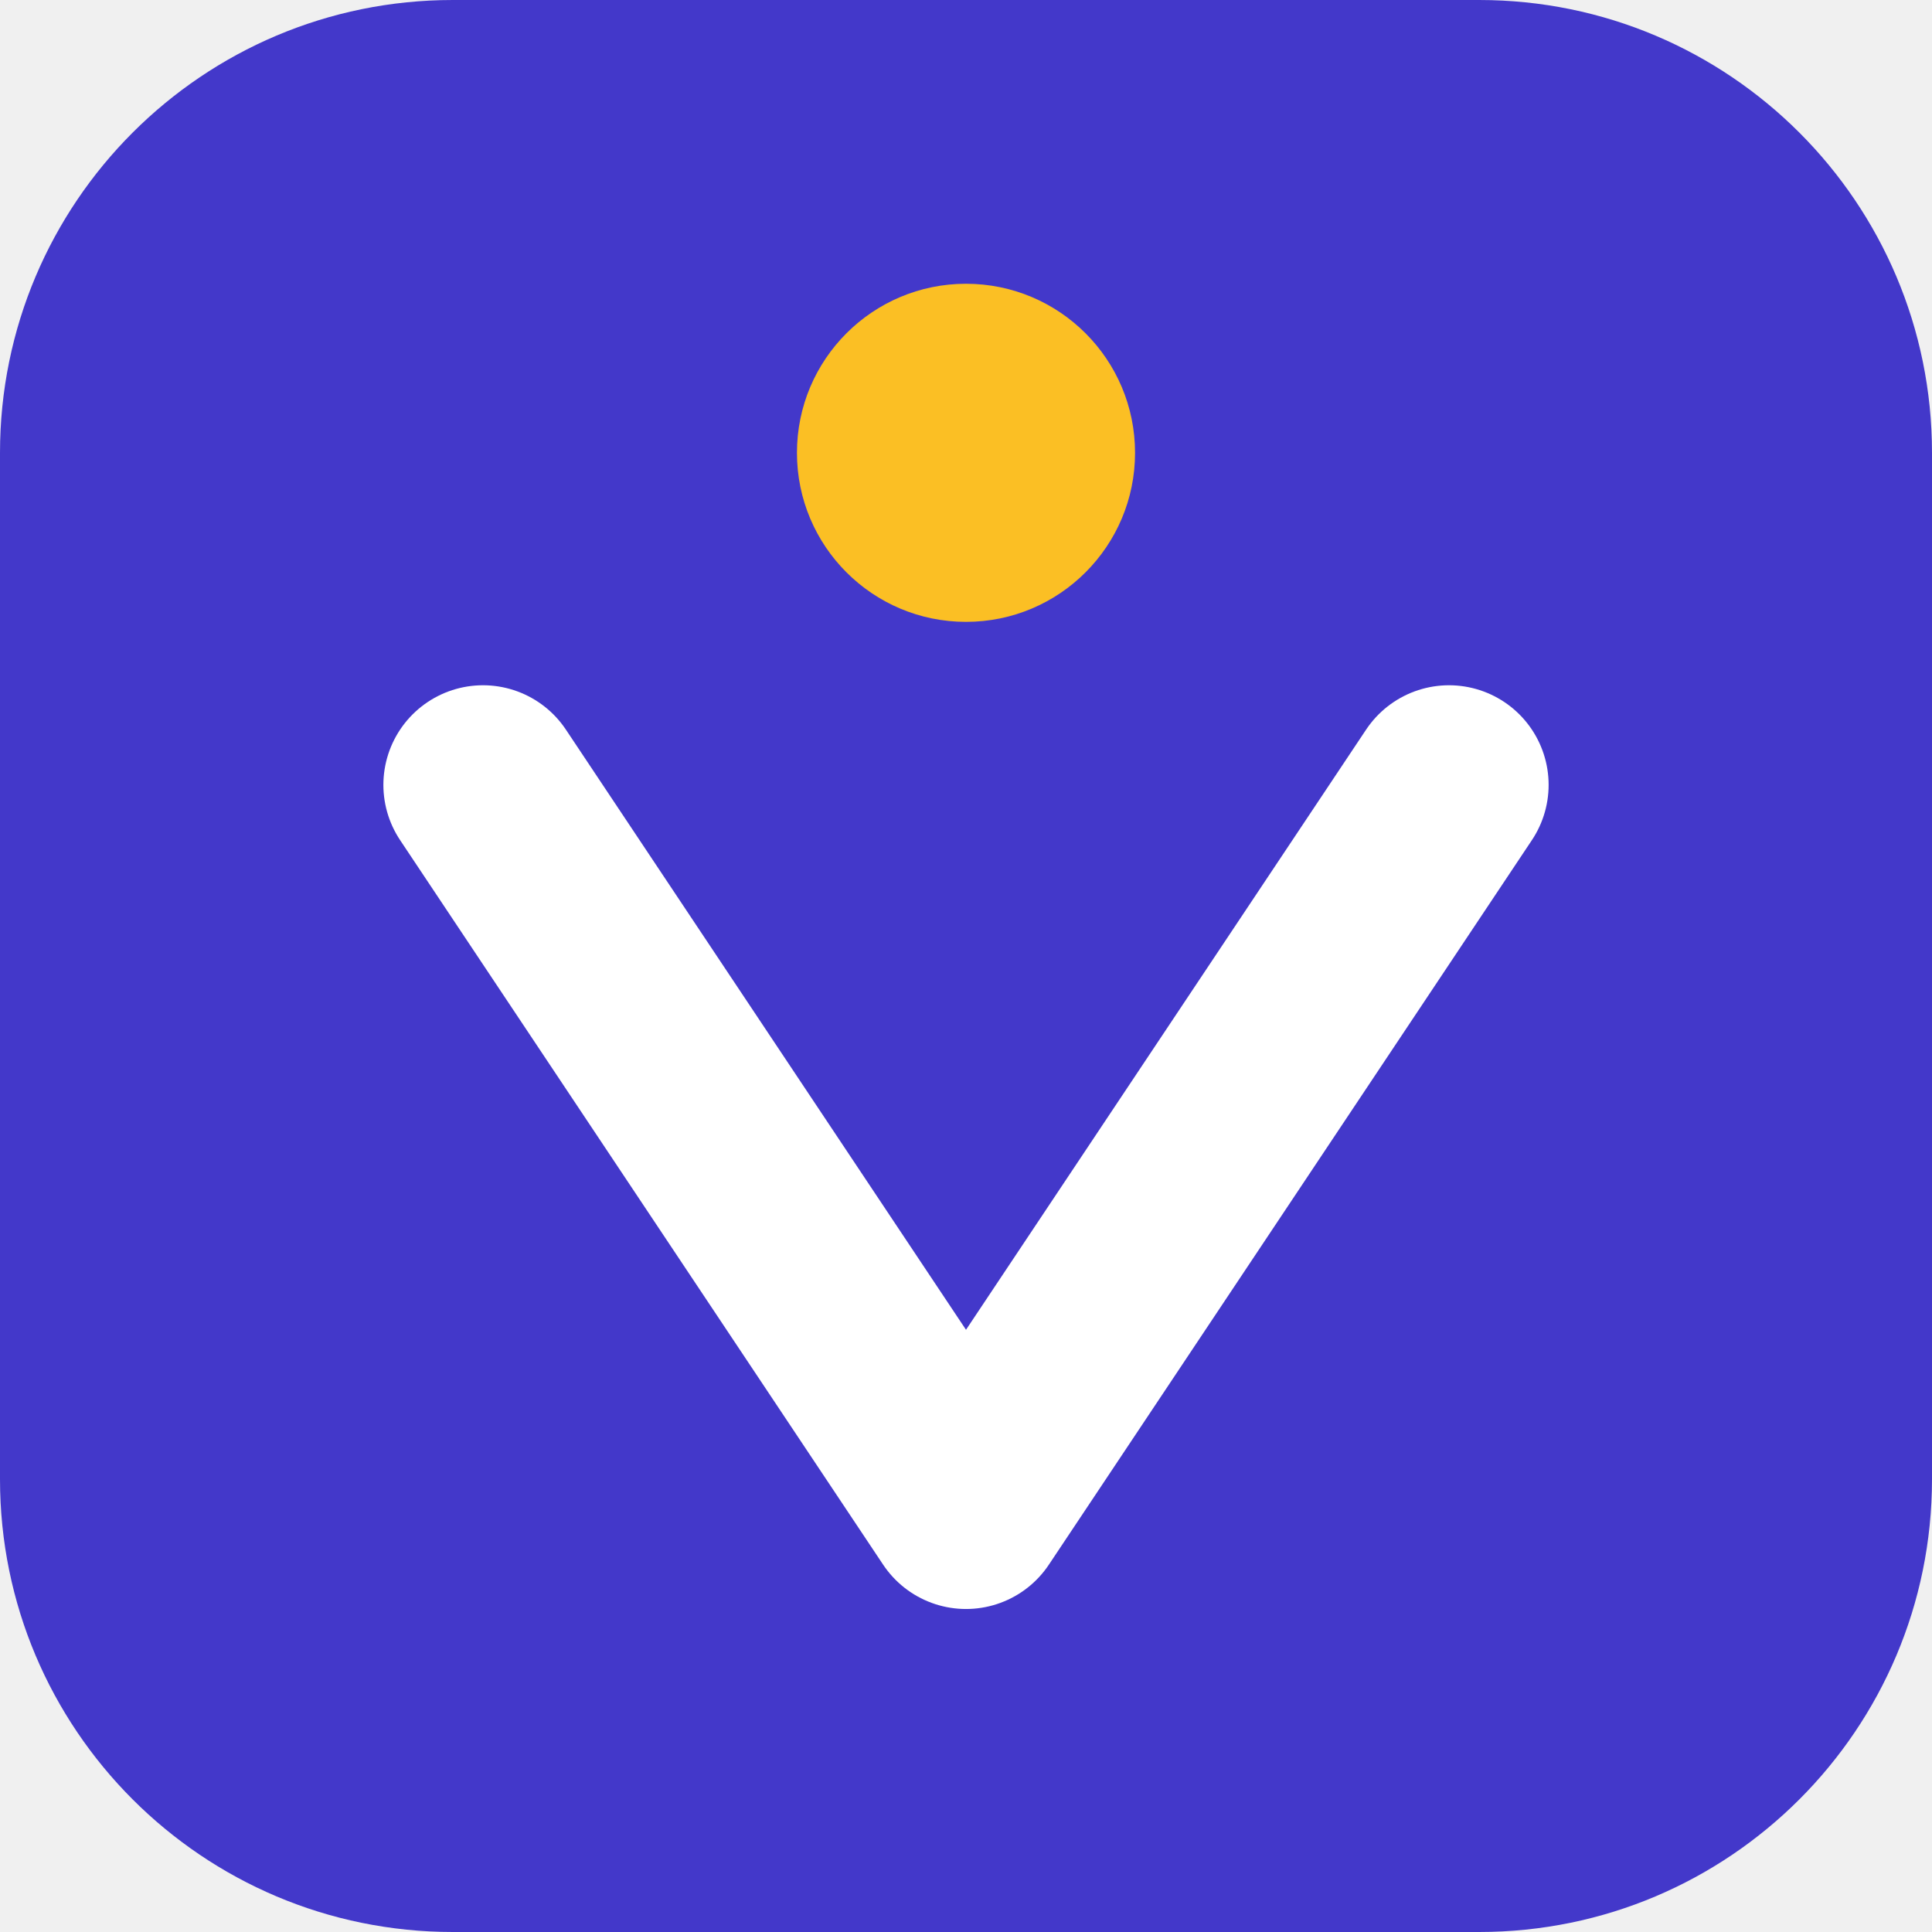
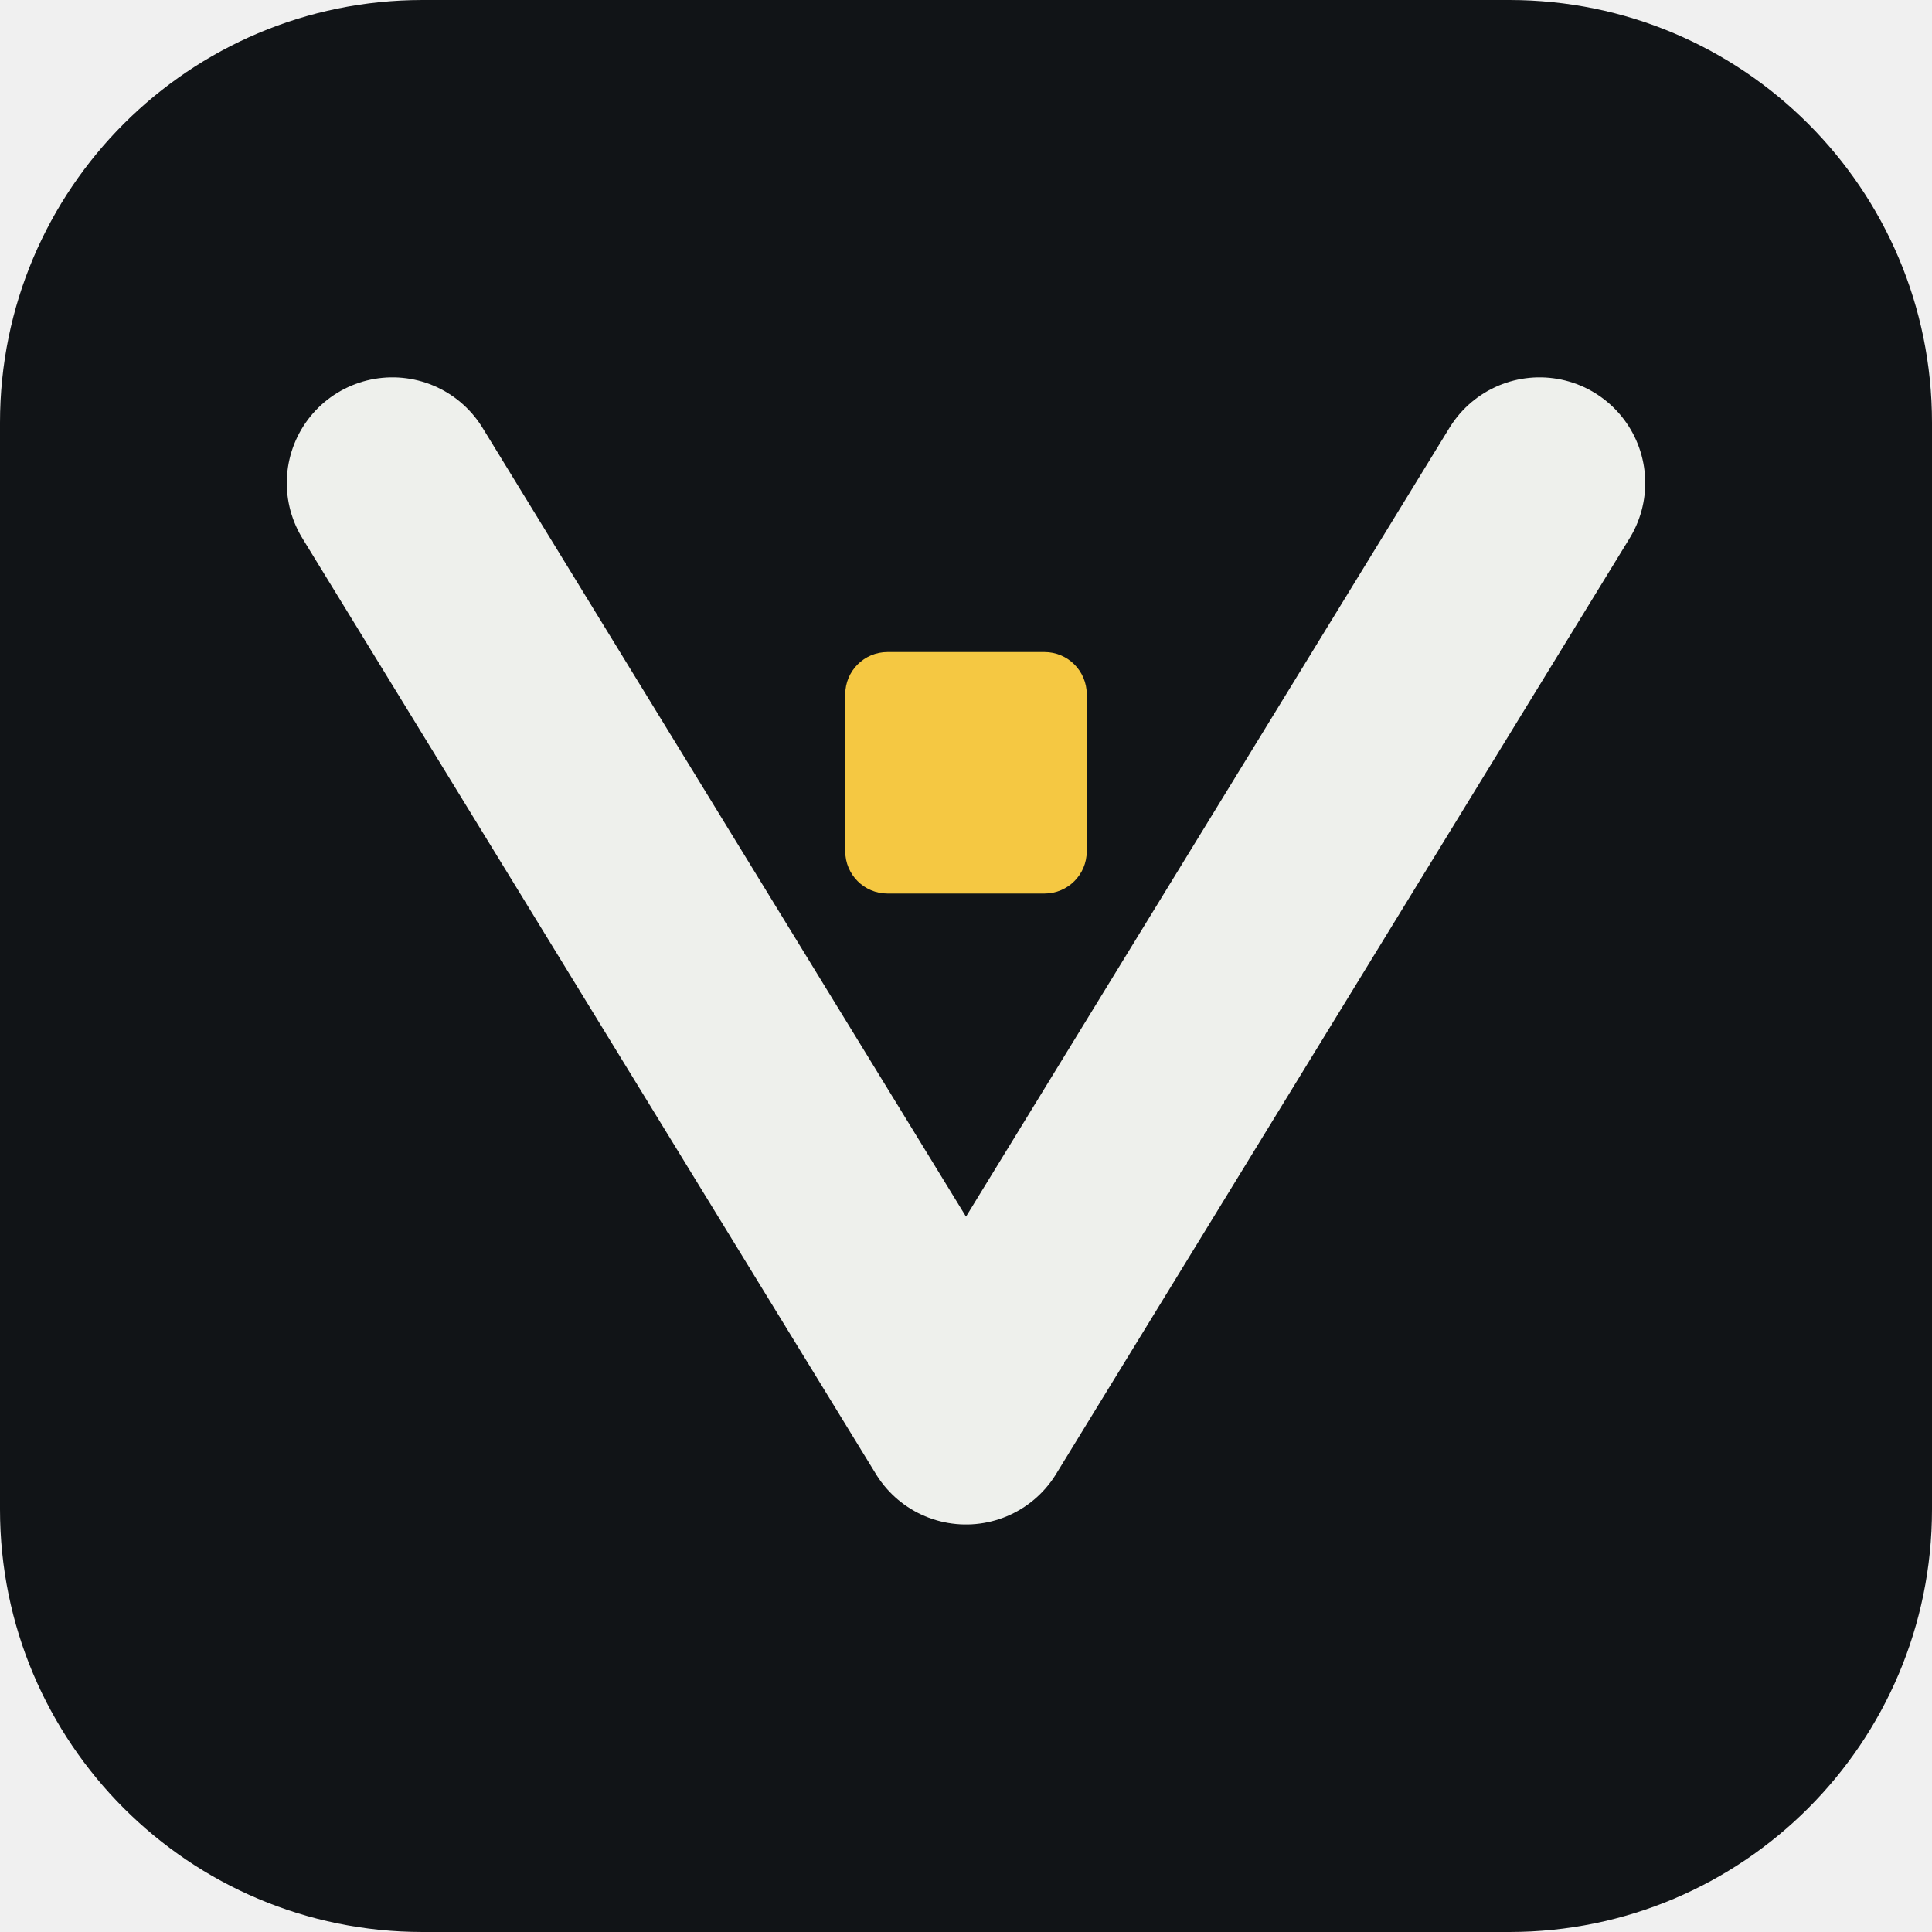
<svg xmlns="http://www.w3.org/2000/svg" viewBox="0 0 64 64" role="img" aria-label="Venidis">
-   <rect width="64" height="64" rx="15" fill="#4338CA" />
-   <path d="M16 26 L32 50 L48 26" fill="none" stroke="#FFFFFF" stroke-width="6.6" stroke-linecap="round" stroke-linejoin="round" />
-   <circle cx="32" cy="15" r="5.6" fill="#FBBF24" />
+   <rect width="64" height="64" rx="14" fill="#111417" />
+   <path d="M13 16 L32 47 L51 16" fill="none" stroke="#EEF0EC" stroke-width="7.0" stroke-linecap="round" stroke-linejoin="round" />
+   <rect x="28" y="21.6" width="8" height="8" rx="1.4" fill="#F5C842" />
</svg>
